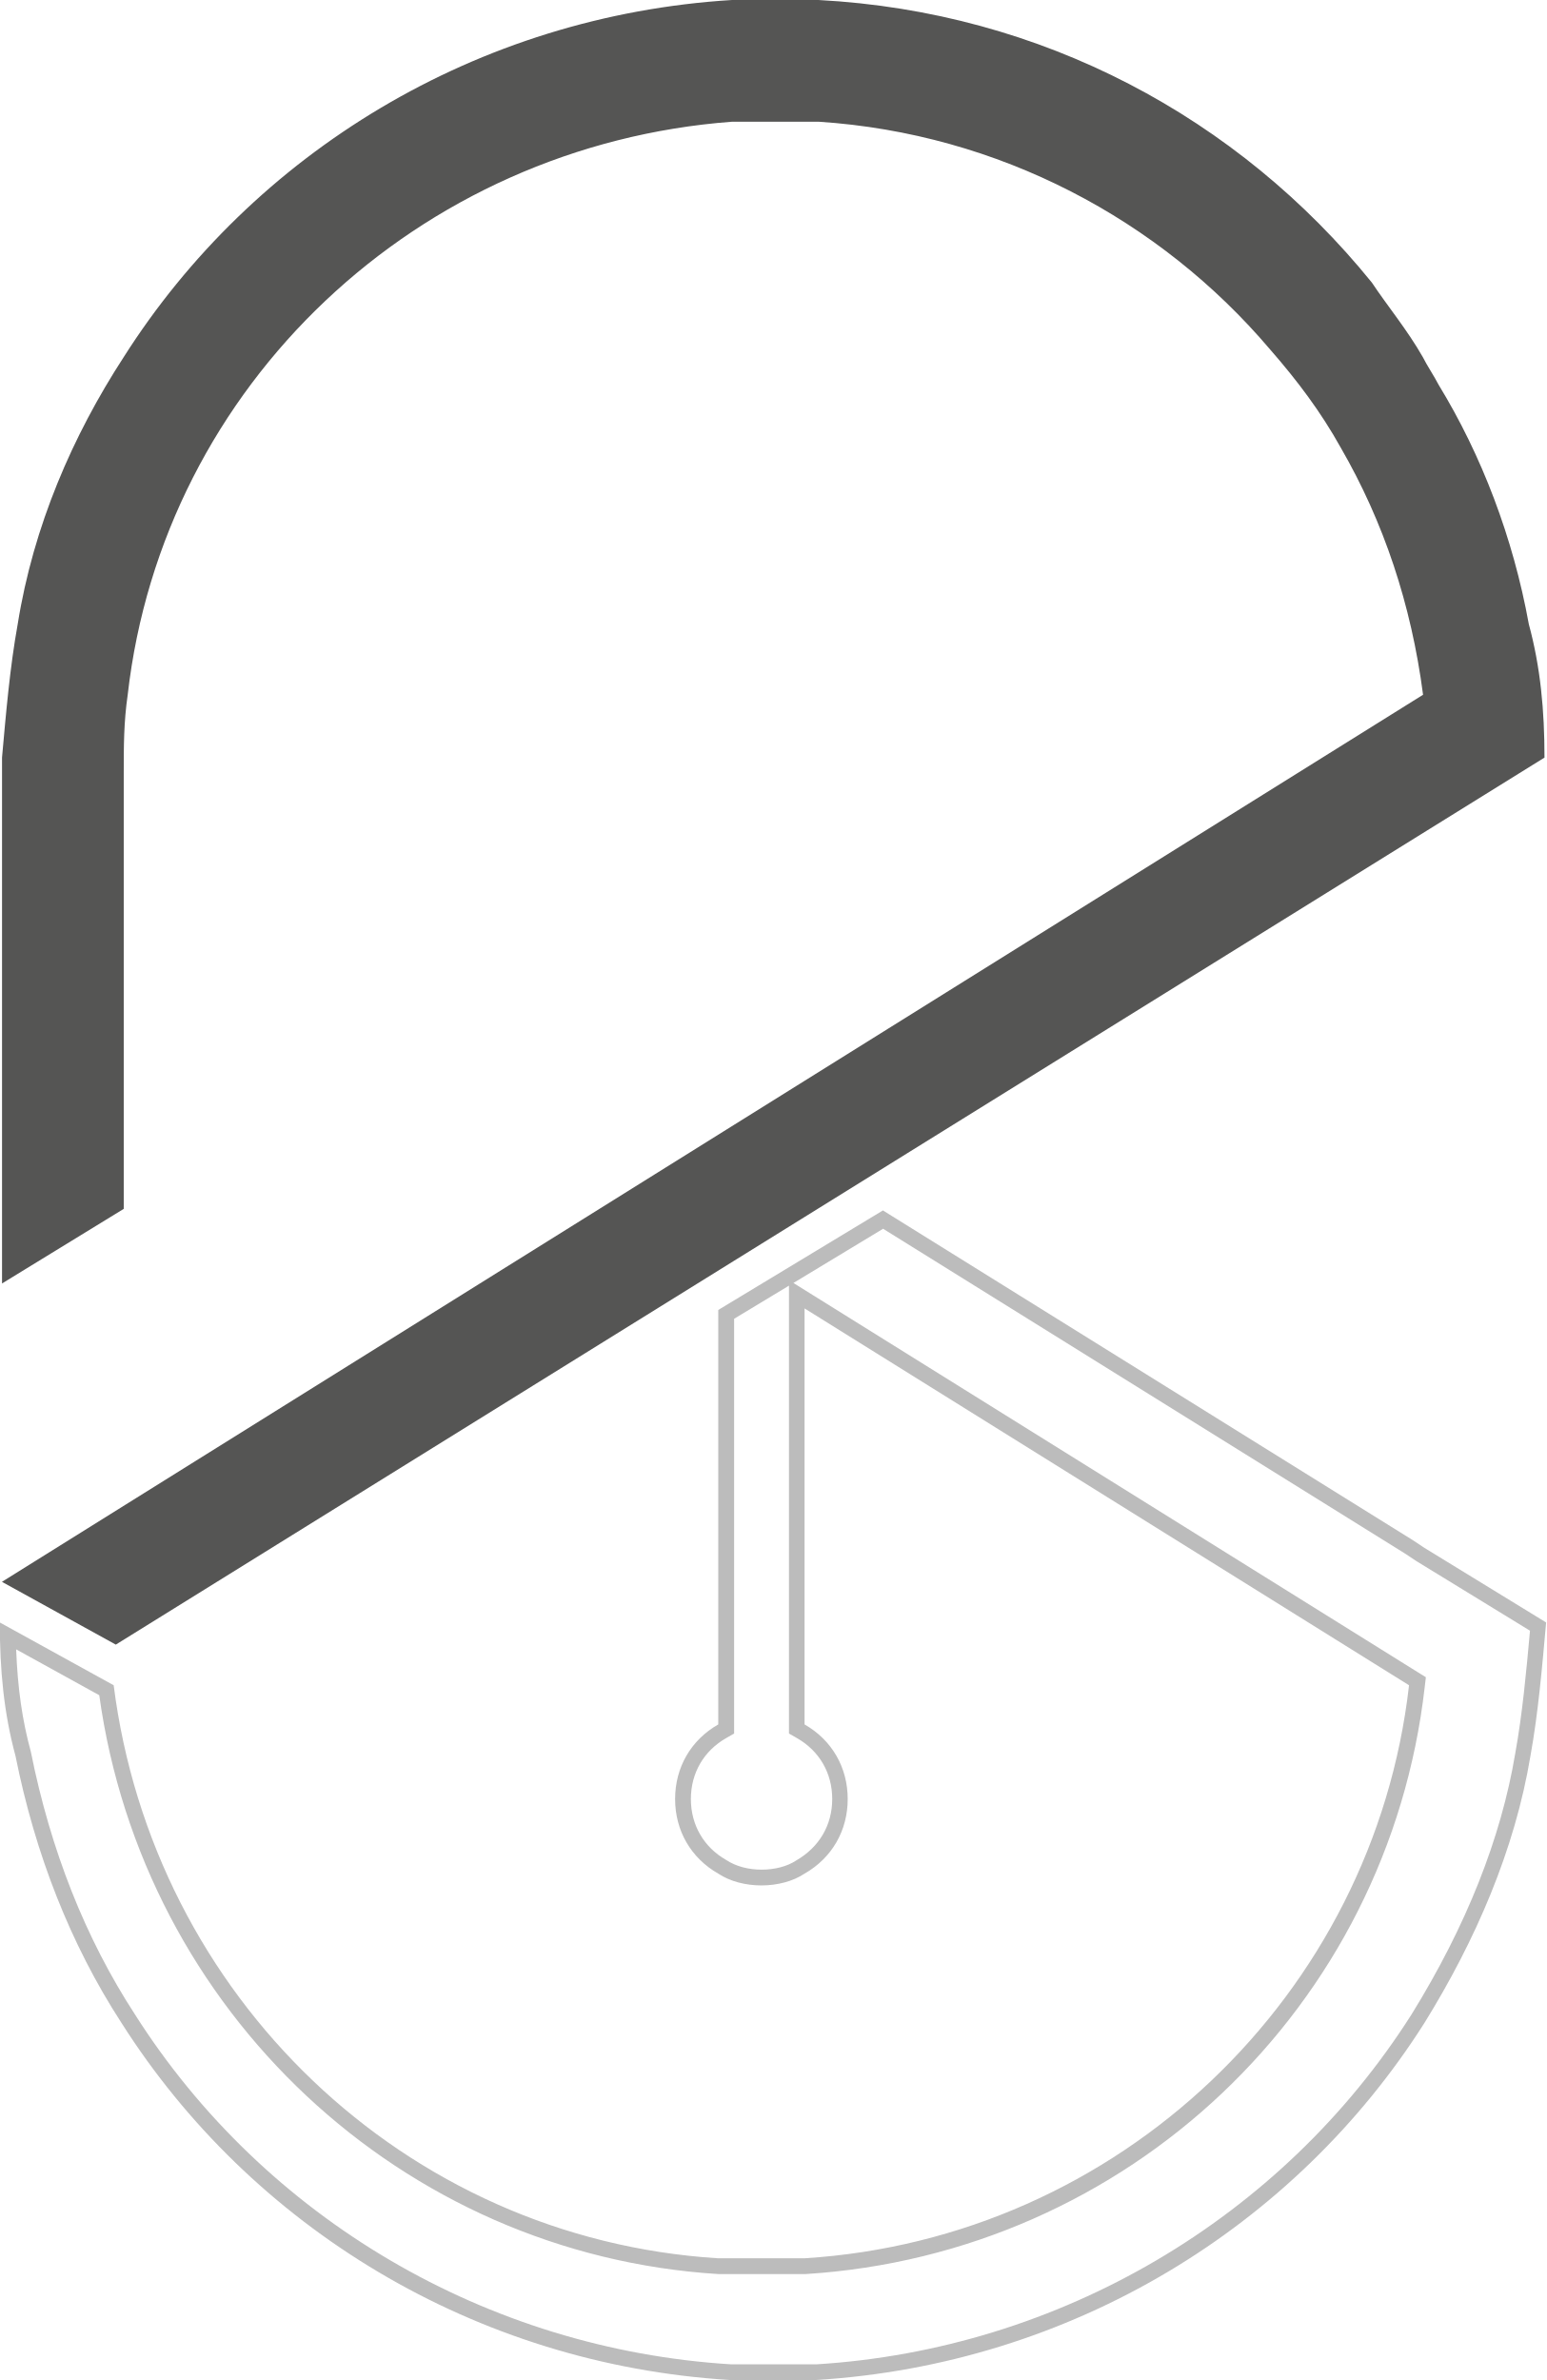
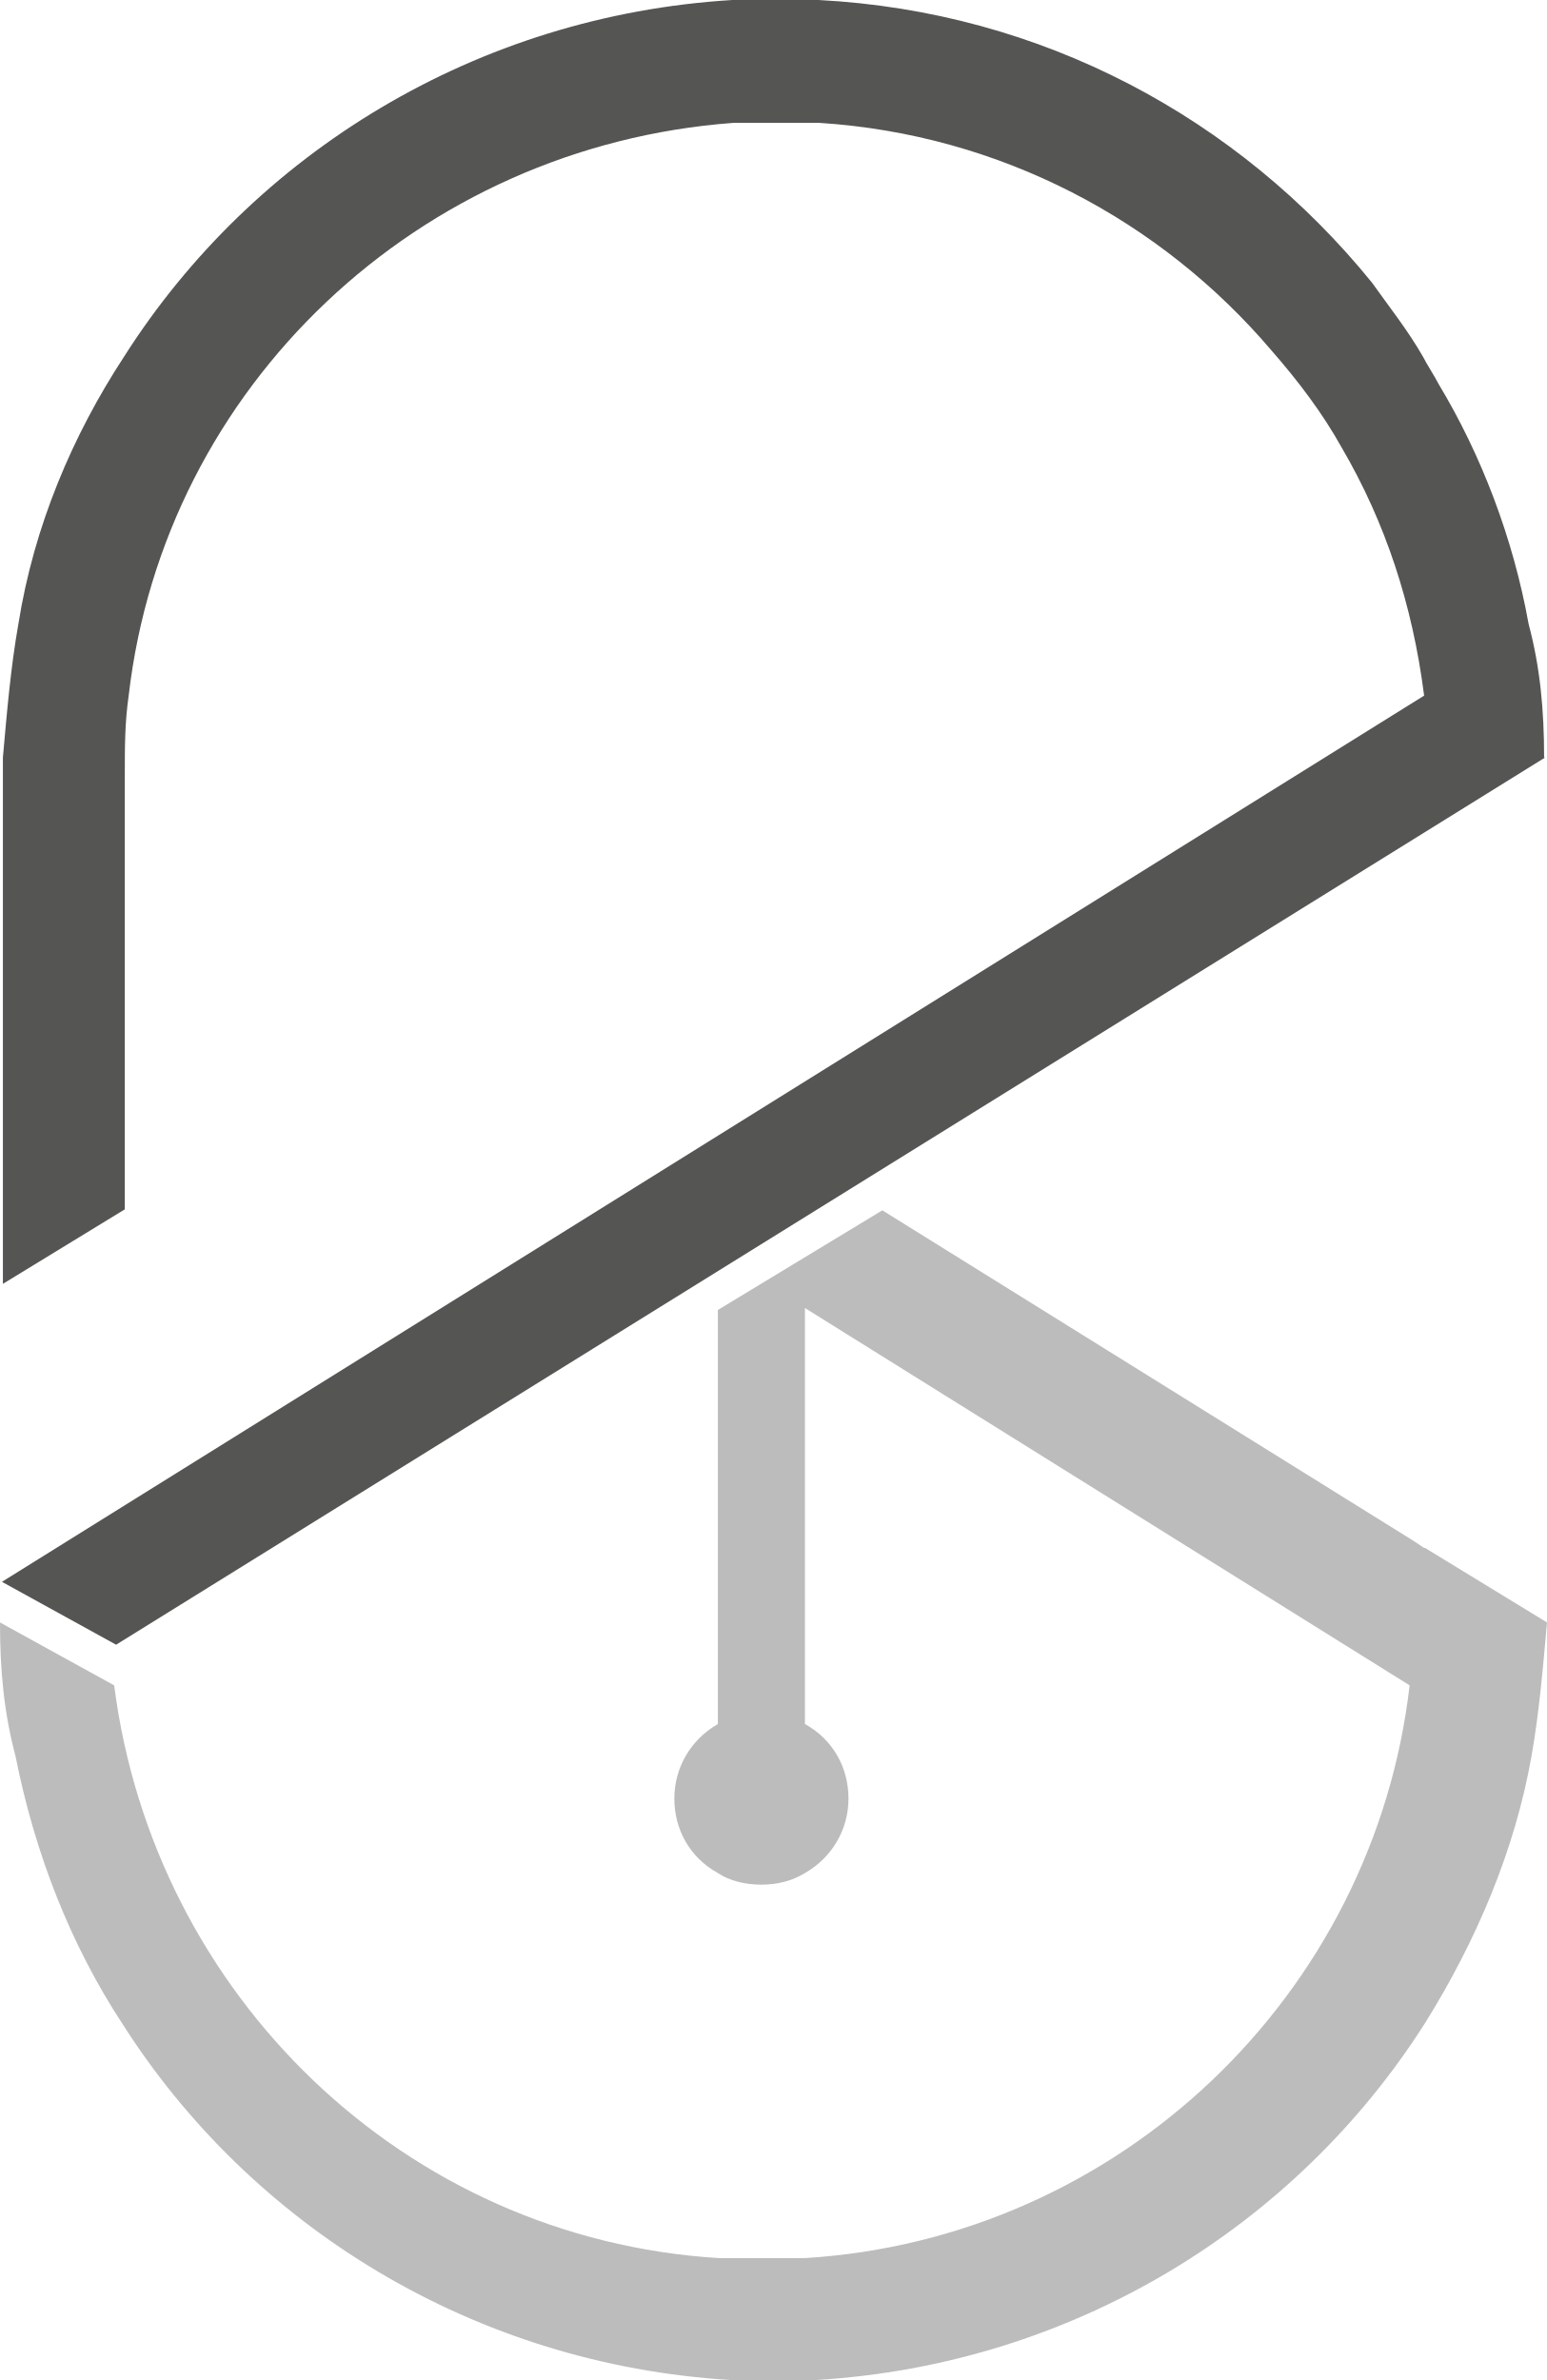
- <svg xmlns="http://www.w3.org/2000/svg" id="Layer_1" version="1.1" viewBox="0 0 159.85 246">
+ <svg xmlns="http://www.w3.org/2000/svg" id="Layer_1" version="1.1" viewBox="0 0 159.9 246">
  <defs>
    <style>
      .st0 {
-         fill: #bcbcbc;
+         fill: #555554;
      }

      .st1 {
-         fill: #555554;
+         fill: #bcbcbc;
      }
    </style>
  </defs>
-   <path class="st1" d="M159.64,78.3c0-4.87-.41-9.33-1.62-13.79-1.62-8.93-4.87-17.45-9.33-24.75-.41-.81-1.22-2.03-1.62-2.84-1.62-2.84-3.65-5.27-5.27-7.71C128,12.17,107.71,1.22,84.59,0h-8.93C49.29,1.62,26.17,15.82,12.78,36.92c-5.27,8.11-9.33,17.45-10.95,27.59-.81,4.46-1.22,9.33-1.62,13.79v54.36l12.58-7.71v-45.03c0-2.84,0-5.27.41-8.11,3.65-32.05,30.02-56.8,62.48-59.23h8.93c18.66,1.22,35.3,10.14,46.66,23.53,2.84,3.25,5.27,6.49,7.3,10.14,4.46,7.71,7.3,16.23,8.52,25.56L.2,163.5l11.77,6.49h0l62.48-38.79,85.2-52.9Z" />
-   <path class="st0" d="M91.27,127l53.88,33.53,1.27.84,11.72,7.18v.02c-.38,4.22-.78,8.57-1.52,12.65-1.46,8.77-5.07,17.86-10.72,26.99-13.39,21.1-36.42,34.62-61.51,36.17h-8.83c-25.19-1.55-48.22-15.07-61.62-36.18-5.1-7.84-8.71-16.93-10.75-27.13-.89-3.25-1.37-6.59-1.52-10.59l8.59,4.74c4.53,32.69,31.26,57.79,63.98,59.83h9.03c33.31-2.09,60.22-27.6,63.99-60.67l.12-1.02-.87-.54-62.48-38.95-2.02-1.26,9.26-5.6M81.55,132.88v46.3l.82.47c2.32,1.32,3.65,3.62,3.65,6.3s-1.33,4.98-3.74,6.36c-.9.6-2.2.94-3.56.94s-2.66-.34-3.66-1c-2.32-1.32-3.65-3.62-3.65-6.3s1.33-4.98,3.65-6.3l.82-.47v-42.87l5.68-3.43M91.28,125.1l-17.04,10.3v42.84c-2.84,1.62-4.46,4.46-4.46,7.71s1.62,6.09,4.46,7.71c1.22.81,2.84,1.22,4.46,1.22s3.25-.41,4.46-1.22c2.84-1.62,4.46-4.46,4.46-7.71s-1.62-6.09-4.46-7.71v-43l62.48,38.95c-3.65,32.05-30.02,57.2-62.48,59.23h-8.93c-32.46-2.03-58.42-27.18-62.48-59.23l-11.77-6.49c0,4.87.41,9.33,1.62,13.79,2.03,10.14,5.68,19.47,10.95,27.59,13.39,21.1,36.51,35.3,62.88,36.92h8.93c26.37-1.62,49.5-15.82,62.88-36.92,5.27-8.52,9.33-17.85,10.95-27.59.81-4.46,1.22-9.33,1.62-13.79l-12.58-7.71-1.22-.81-54.77-34.08h0Z" />
+   <path class="st0" d="M159.6,78.3c0-4.9-.4-9.3-1.6-13.8-1.6-8.9-4.9-17.5-9.3-24.8-.4-.8-1.2-2-1.6-2.8-1.6-2.8-3.6-5.3-5.3-7.7C128,12.2,107.7,1.2,84.6,0h-8.9C49.3,1.6,26.2,15.8,12.8,36.9c-5.3,8.1-9.3,17.5-10.9,27.6-.8,4.5-1.2,9.3-1.6,13.8v54.4l12.6-7.7v-45c0-2.8,0-5.3.4-8.1,3.7-32,30-56.8,62.5-59.2h8.9c18.7,1.2,35.3,10.1,46.7,23.5,2.8,3.2,5.3,6.5,7.3,10.1,4.5,7.7,7.3,16.2,8.5,25.6L.2,163.5l11.8,6.5h0l62.5-38.8,85.2-52.9h0Z" />
+   <g>
+     <polygon class="st1" points="91.2 125.1 91.3 125.1 91.3 125.1 91.2 125.1" />
+     <path class="st1" d="M147.2,160l-1.2-.8-54.8-34.1-17,10.3v42.8c-2.8,1.6-4.5,4.5-4.5,7.7s1.6,6.1,4.5,7.7c1.2.8,2.8,1.2,4.5,1.2s3.2-.4,4.5-1.2c2.8-1.6,4.5-4.5,4.5-7.7s-1.6-6.1-4.5-7.7v-43l62.5,39c-3.7,32-30,57.2-62.5,59.2h-8.9c-32.5-2-58.4-27.2-62.5-59.2L0,167.7c0,4.9.4,9.3,1.6,13.8,2,10.1,5.7,19.5,11,27.6,13.4,21.1,36.5,35.3,62.9,36.9h8.9c26.4-1.6,49.5-15.8,62.9-36.9,5.3-8.5,9.3-17.9,11-27.6.8-4.5,1.2-9.3,1.6-13.8l-12.6-7.7Z" />
+   </g>
</svg>
